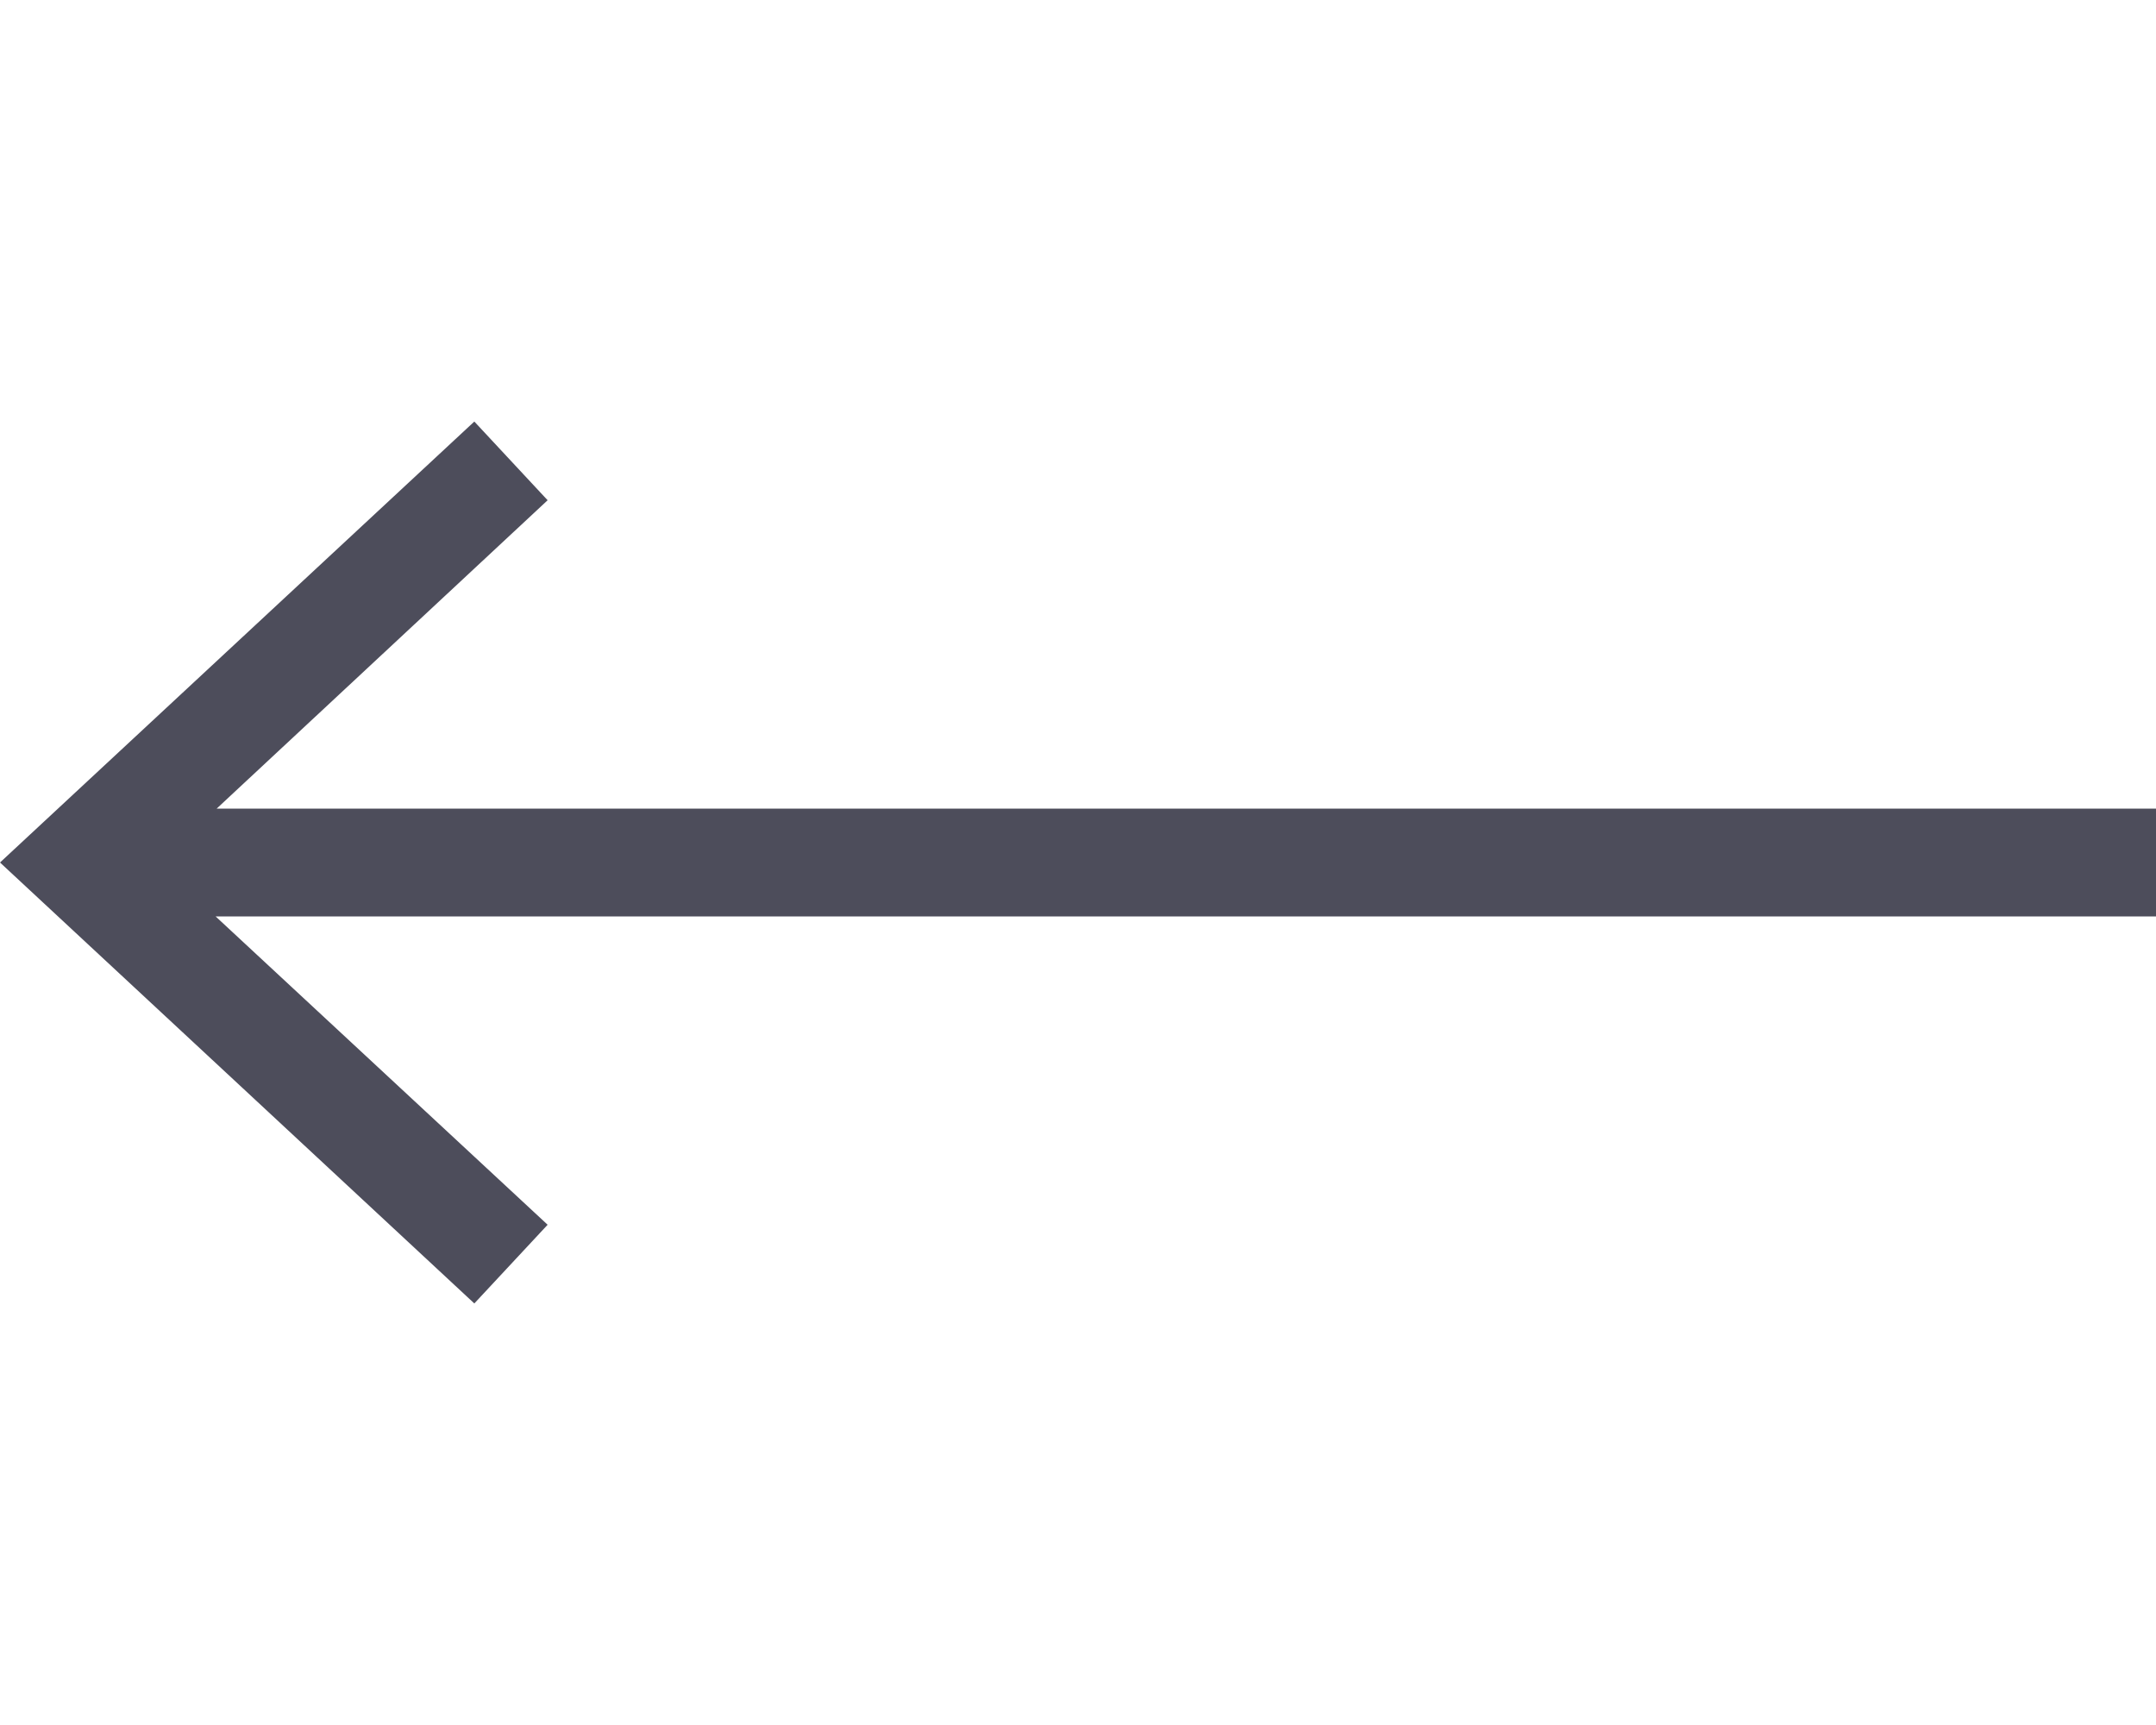
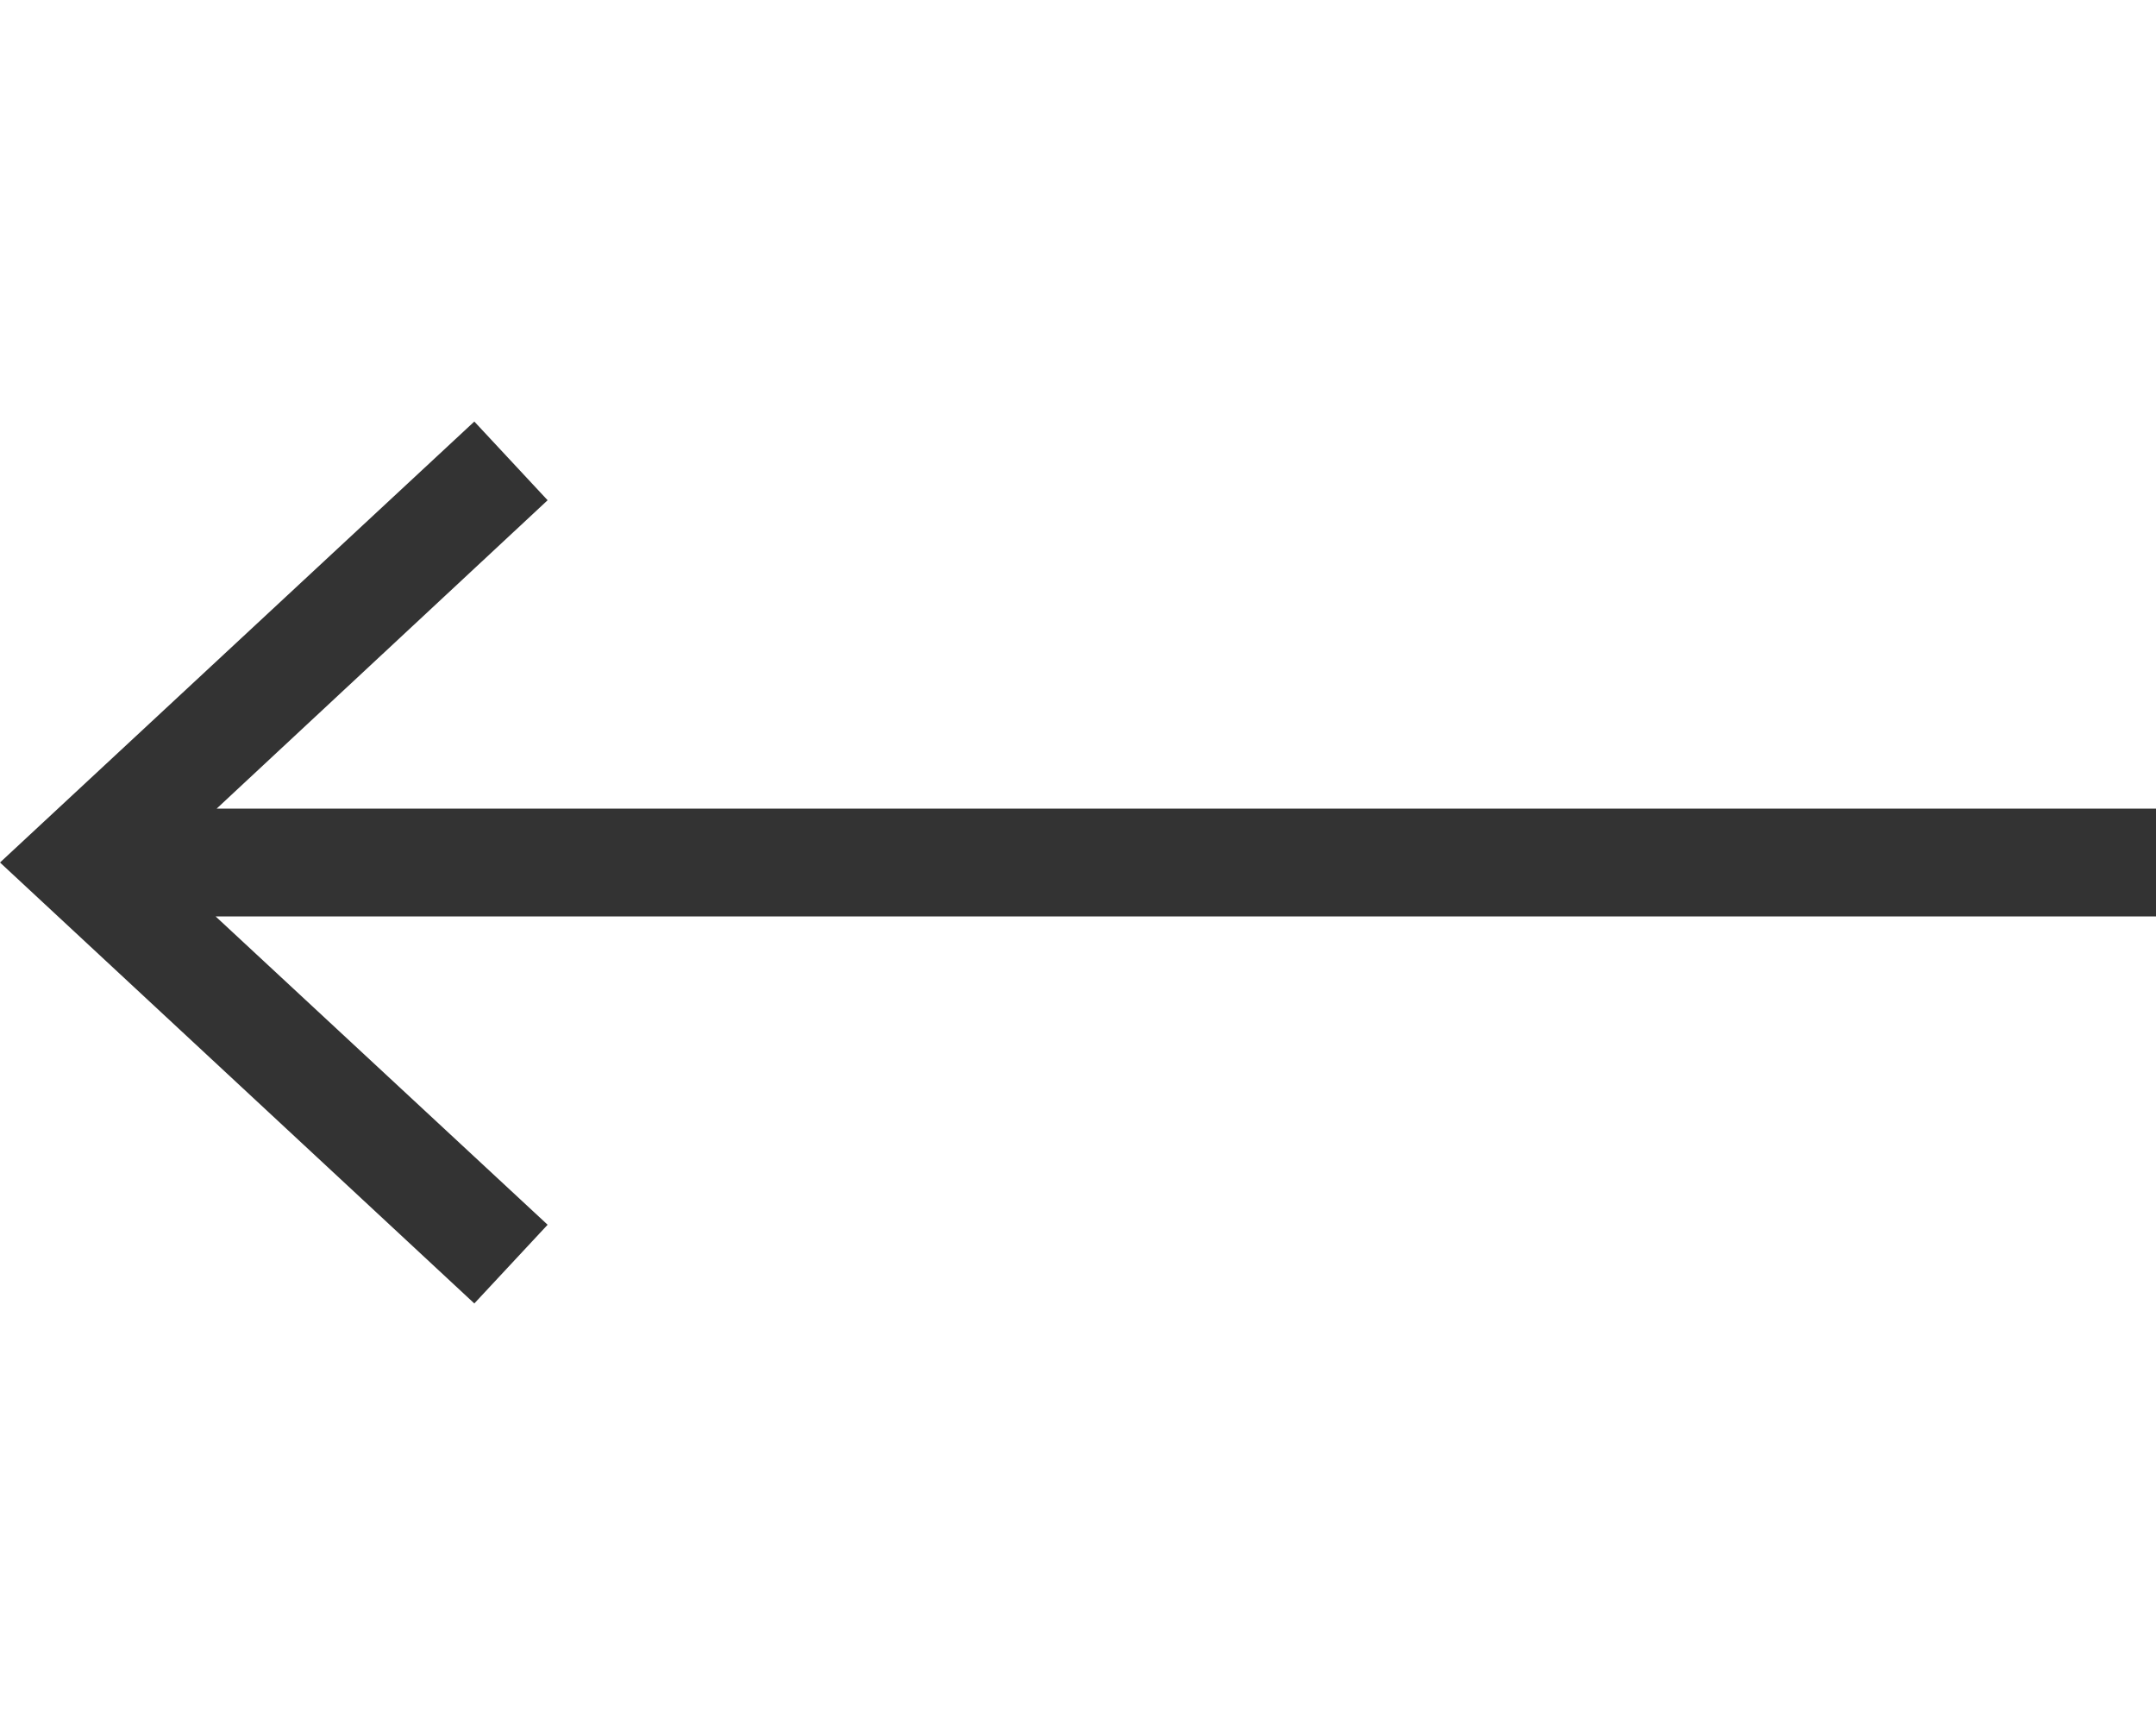
<svg xmlns="http://www.w3.org/2000/svg" id="Layer_1" data-name="Layer 1" viewBox="0 0 20 16">
  <defs>
-     <style>.cls-1{fill:#4d4d5b;}</style>
+     <style>.cls-1{fill:#333;}</style>
  </defs>
  <polygon class="cls-1" points="20 7.5 2.01 7.5 5.08 4.64 4.4 3.91 0 8 4.4 12.09 5.08 11.36 2 8.5 20 8.5 20 7.5" />
</svg>
